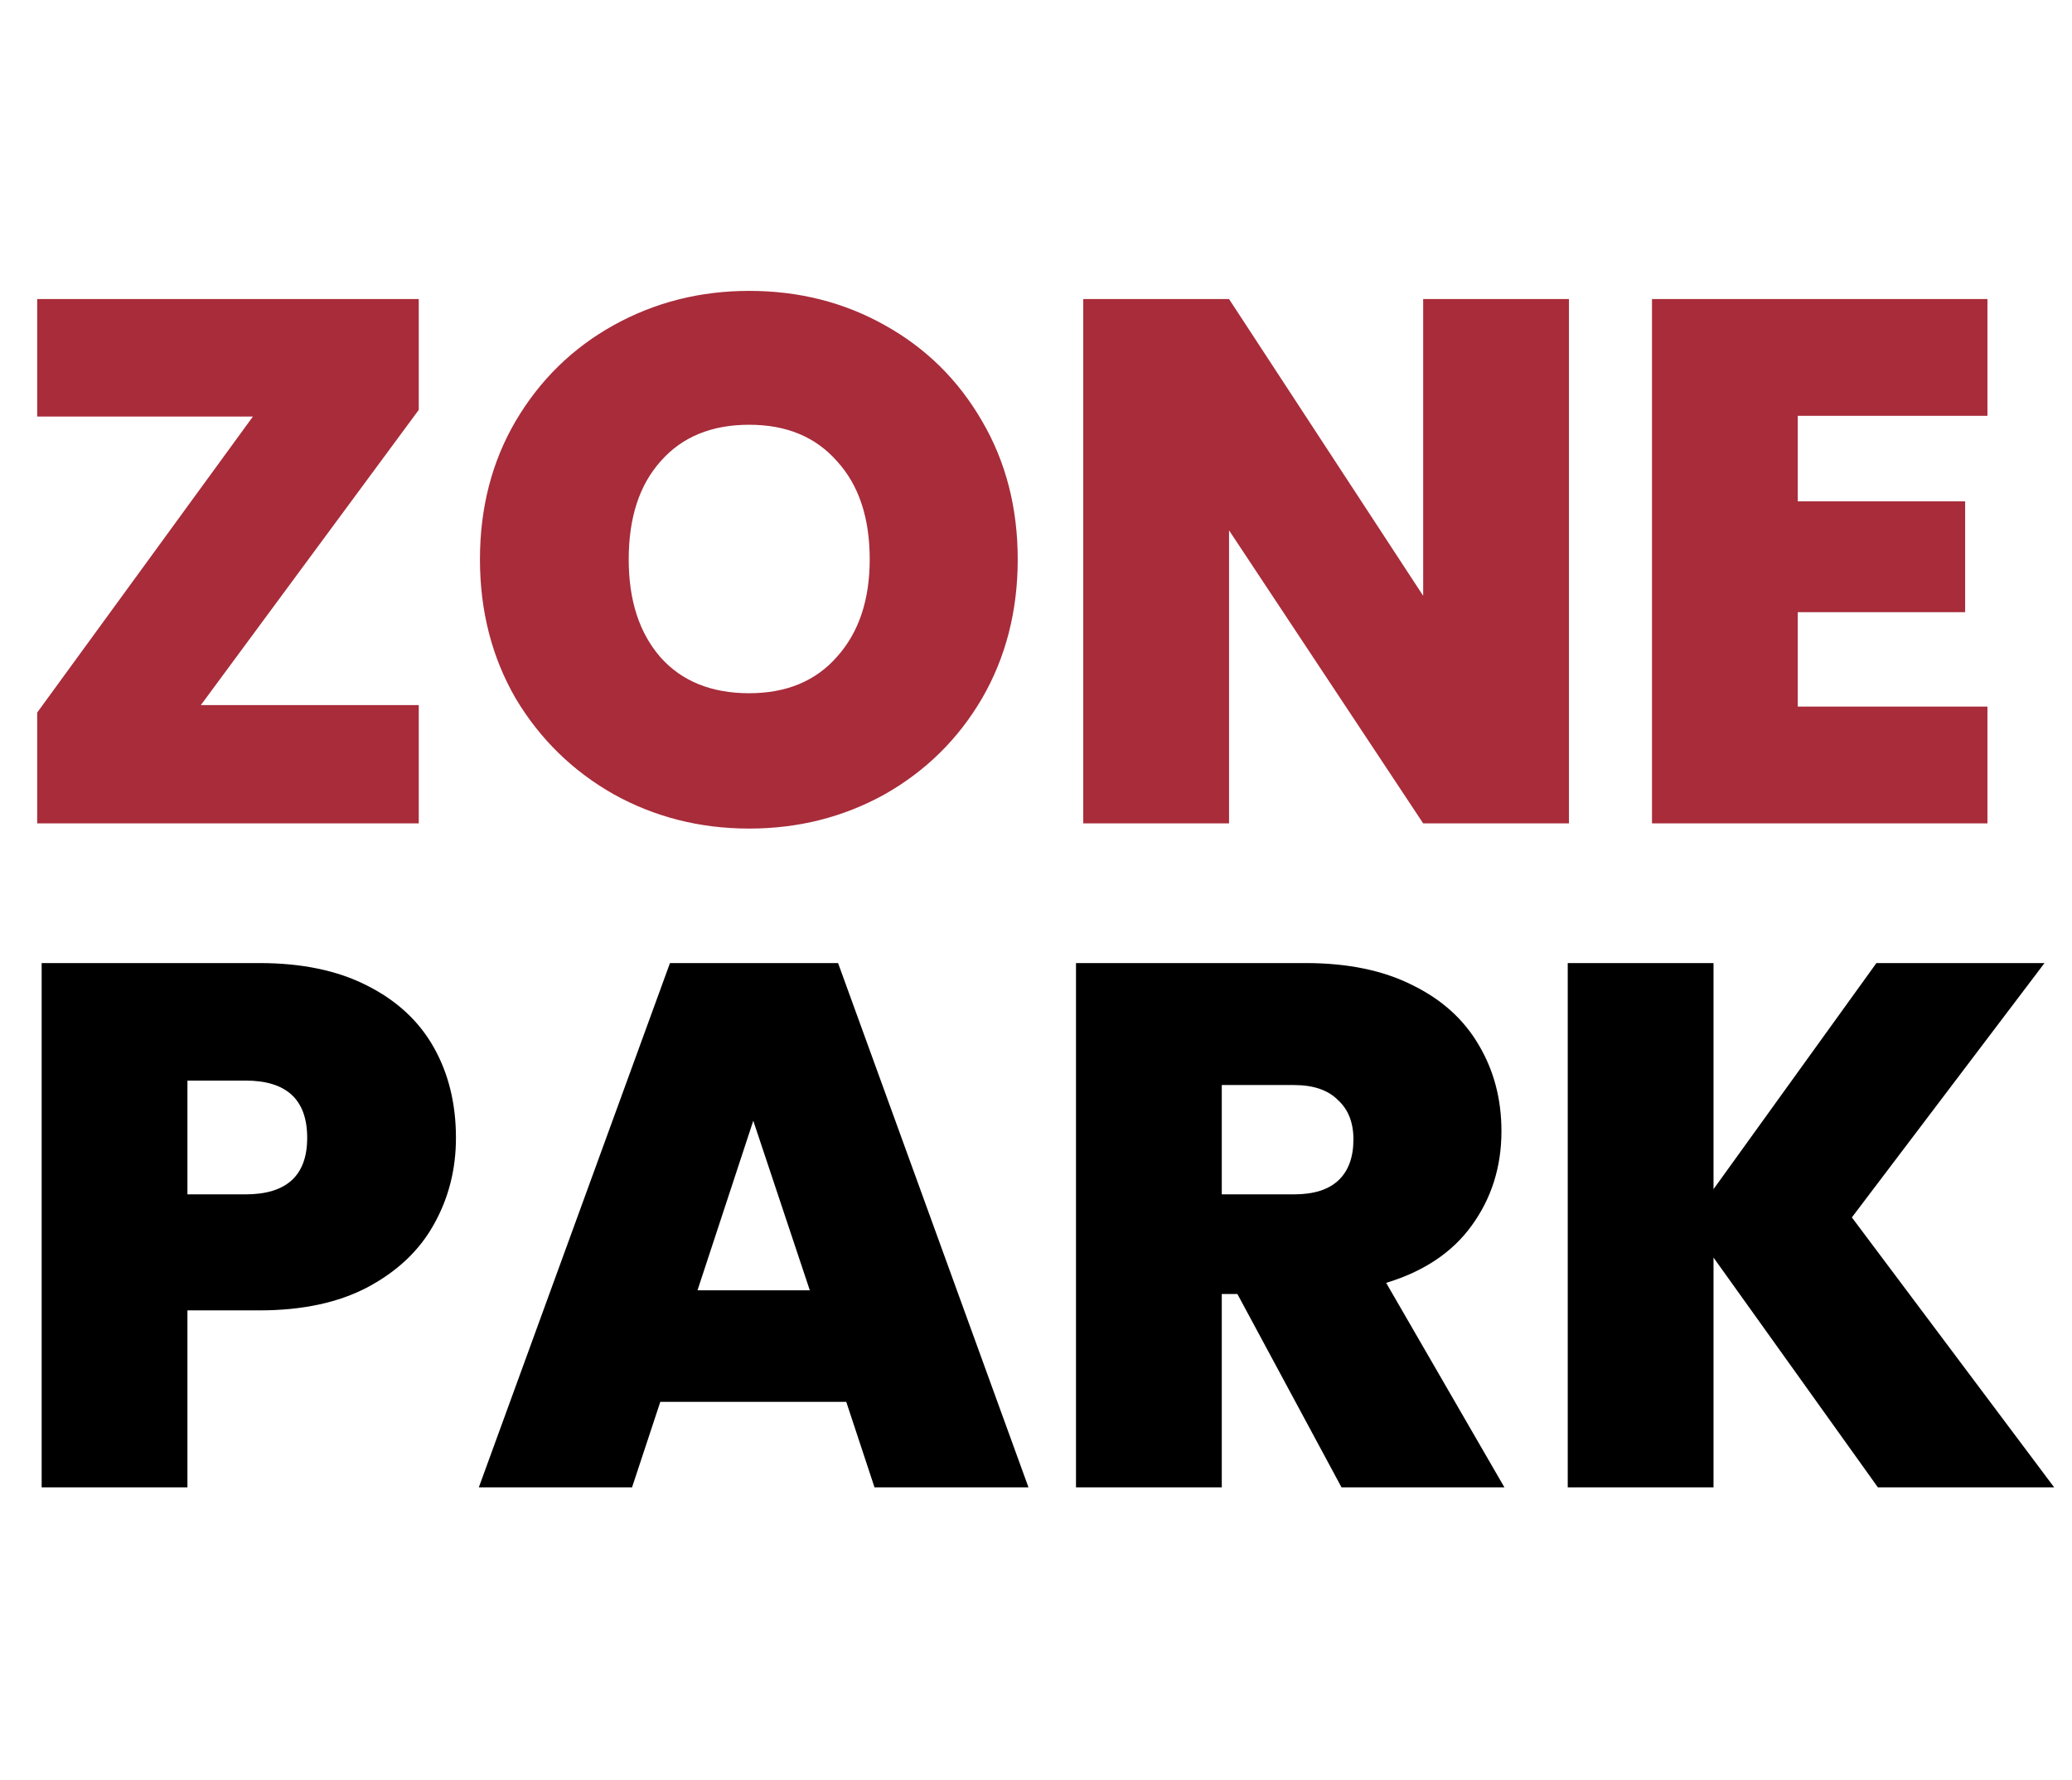
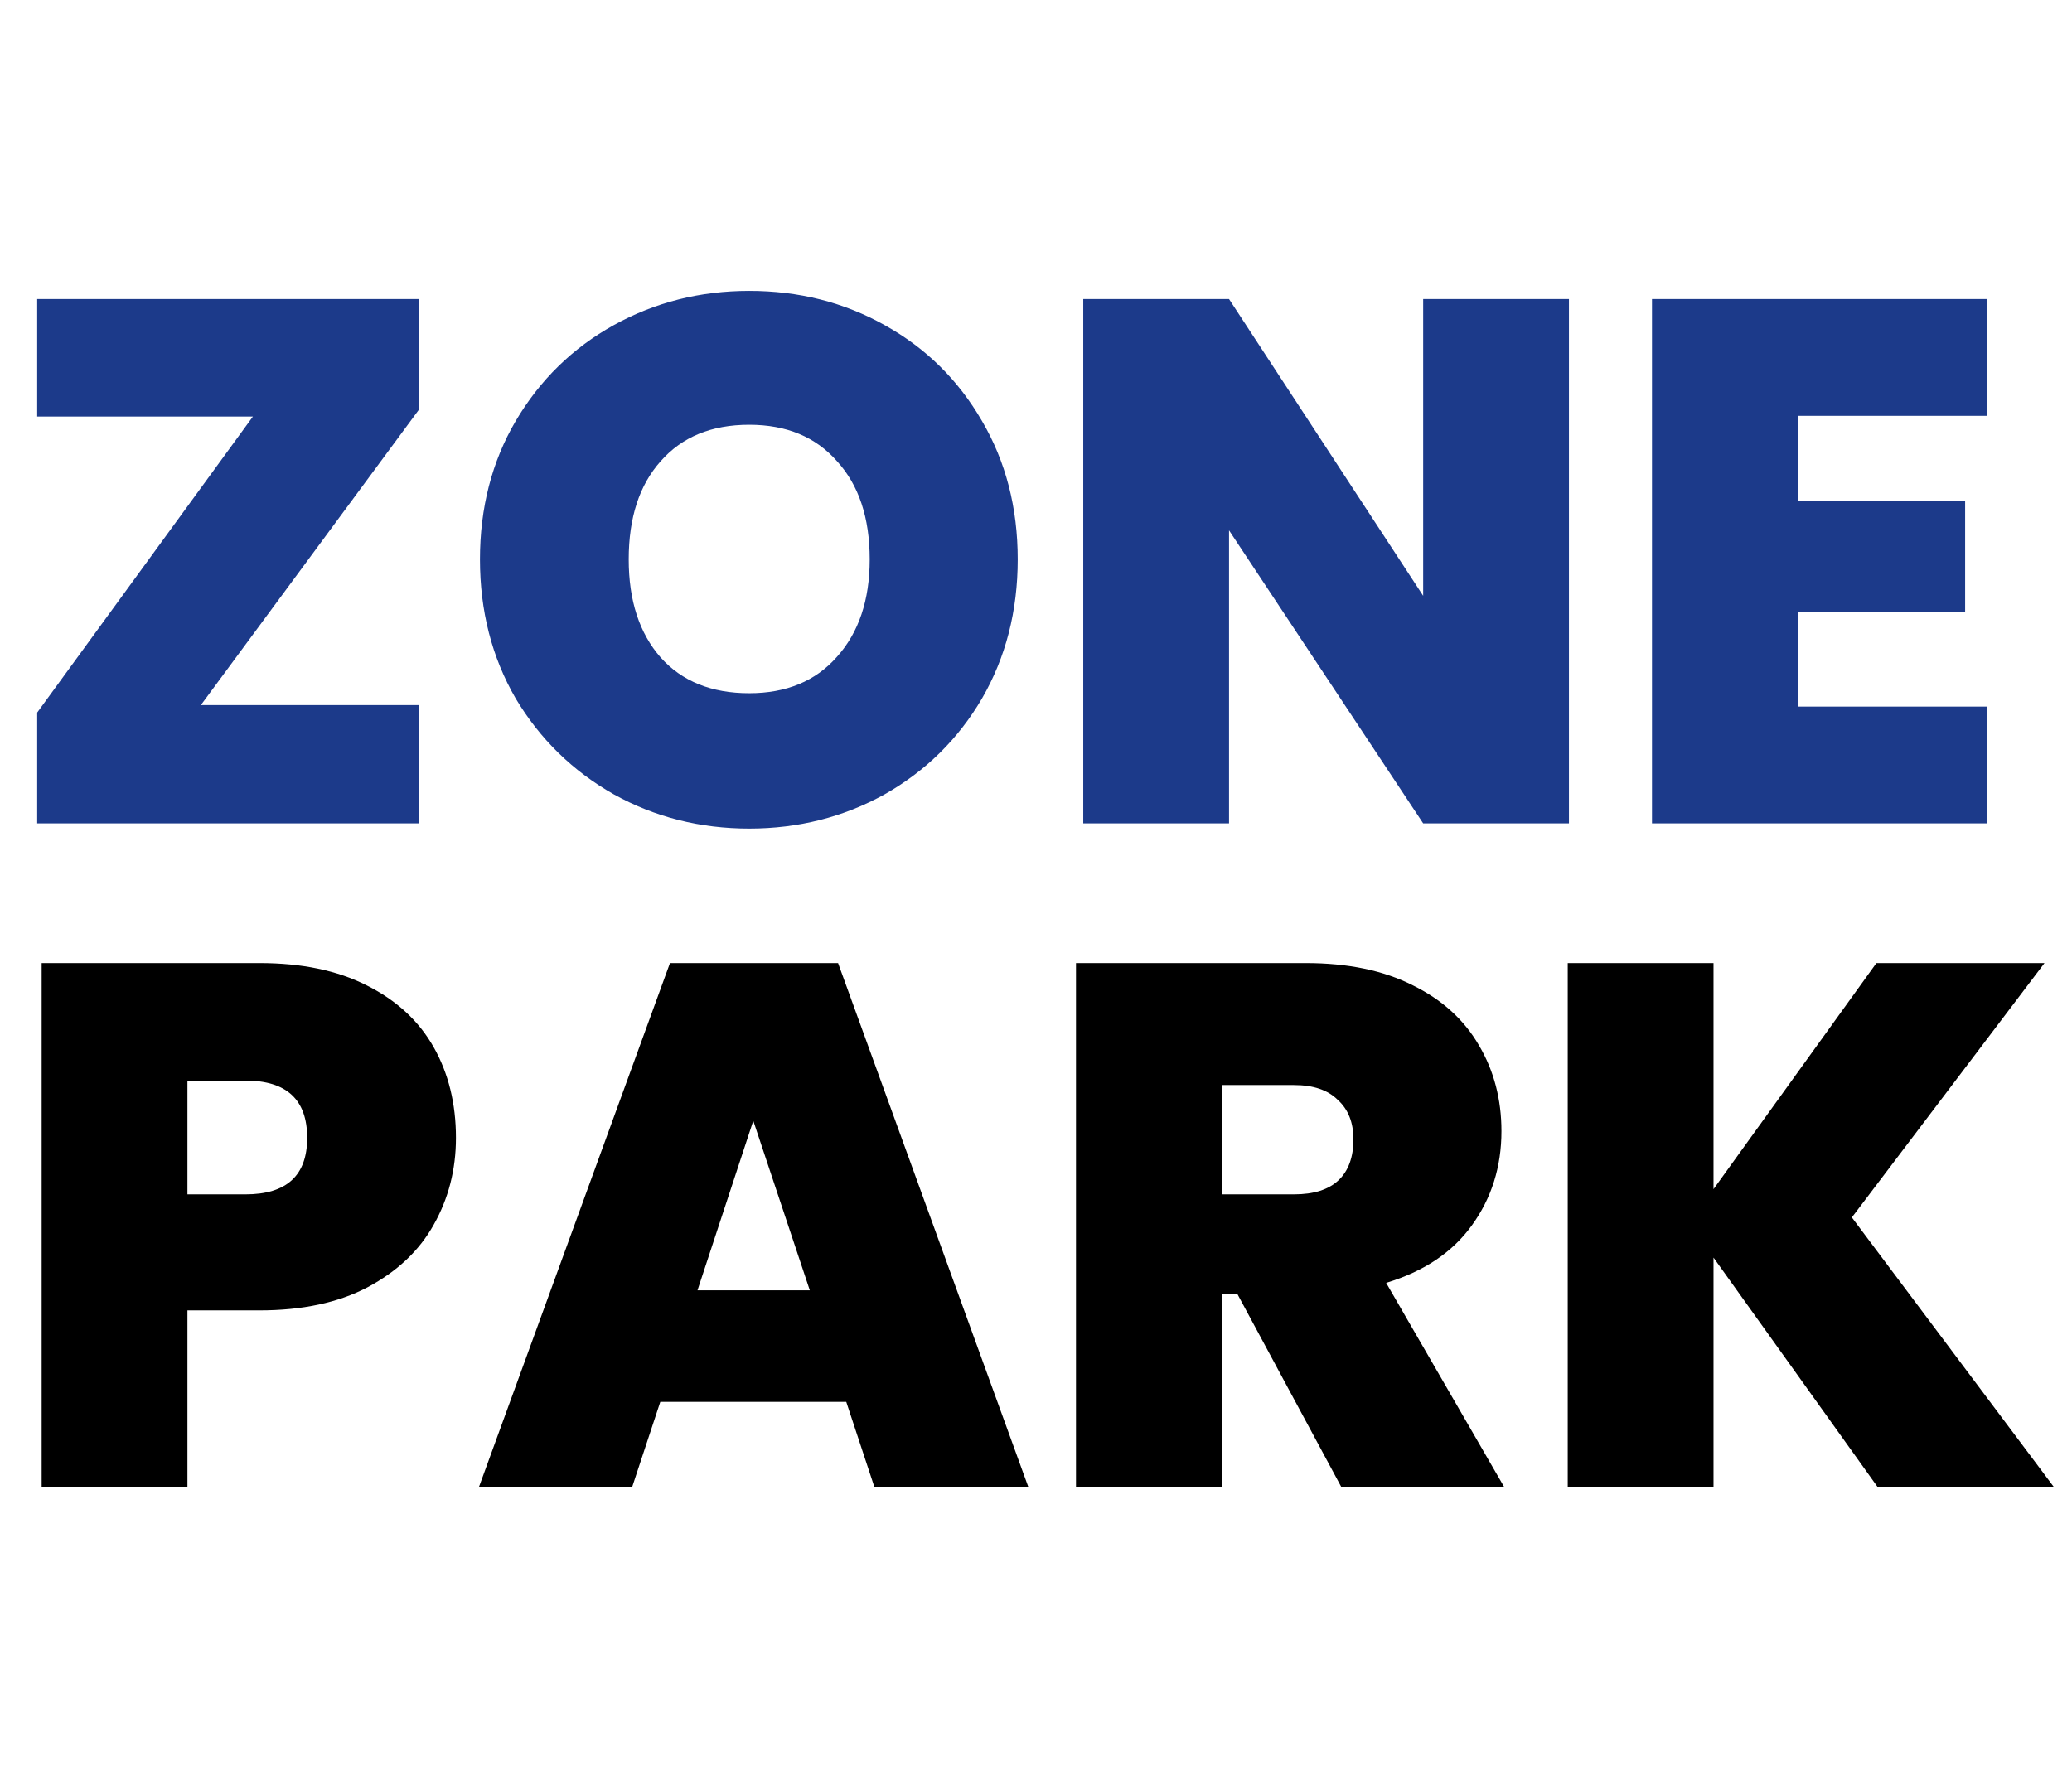
<svg xmlns="http://www.w3.org/2000/svg" width="156" height="134" viewBox="0 0 156 134" fill="none">
-   <path d="M15.12 53.096H31.528V62H2.8V53.656L19.04 31.368H2.8V22.52H31.528V30.864L15.12 53.096ZM56.408 62.392C52.712 62.392 49.314 61.533 46.216 59.816C43.117 58.061 40.653 55.653 38.824 52.592C37.032 49.493 36.136 46.003 36.136 42.12C36.136 38.237 37.032 34.765 38.824 31.704C40.653 28.605 43.117 26.197 46.216 24.48C49.314 22.763 52.712 21.904 56.408 21.904C60.141 21.904 63.538 22.763 66.6 24.48C69.698 26.197 72.144 28.605 73.936 31.704C75.728 34.765 76.624 38.237 76.624 42.12C76.624 46.003 75.728 49.493 73.936 52.592C72.144 55.653 69.698 58.061 66.6 59.816C63.501 61.533 60.104 62.392 56.408 62.392ZM56.408 52.2C59.208 52.2 61.41 51.285 63.016 49.456C64.658 47.627 65.48 45.181 65.48 42.12C65.48 38.984 64.658 36.52 63.016 34.728C61.41 32.899 59.208 31.984 56.408 31.984C53.57 31.984 51.349 32.899 49.744 34.728C48.138 36.52 47.336 38.984 47.336 42.12C47.336 45.219 48.138 47.683 49.744 49.512C51.349 51.304 53.57 52.2 56.408 52.2ZM118.126 62H107.15L92.534 39.936V62H81.558V22.52H92.534L107.15 44.864V22.52H118.126V62ZM135.354 31.312V37.752H147.954V46.096H135.354V53.208H149.634V62H124.378V22.52H149.634V31.312H135.354Z" fill="#a82c3a" />
+   <path d="M15.12 53.096H31.528V62H2.8V53.656L19.04 31.368H2.8V22.52H31.528V30.864L15.12 53.096ZM56.408 62.392C52.712 62.392 49.314 61.533 46.216 59.816C43.117 58.061 40.653 55.653 38.824 52.592C37.032 49.493 36.136 46.003 36.136 42.12C36.136 38.237 37.032 34.765 38.824 31.704C40.653 28.605 43.117 26.197 46.216 24.48C49.314 22.763 52.712 21.904 56.408 21.904C60.141 21.904 63.538 22.763 66.6 24.48C69.698 26.197 72.144 28.605 73.936 31.704C75.728 34.765 76.624 38.237 76.624 42.12C76.624 46.003 75.728 49.493 73.936 52.592C72.144 55.653 69.698 58.061 66.6 59.816C63.501 61.533 60.104 62.392 56.408 62.392ZM56.408 52.2C59.208 52.2 61.41 51.285 63.016 49.456C64.658 47.627 65.48 45.181 65.48 42.12C65.48 38.984 64.658 36.52 63.016 34.728C61.41 32.899 59.208 31.984 56.408 31.984C53.57 31.984 51.349 32.899 49.744 34.728C48.138 36.52 47.336 38.984 47.336 42.12C47.336 45.219 48.138 47.683 49.744 49.512C51.349 51.304 53.57 52.2 56.408 52.2ZM118.126 62H107.15L92.534 39.936V62H81.558V22.52H92.534L107.15 44.864V22.52H118.126V62ZM135.354 31.312V37.752H147.954V46.096H135.354V53.208H149.634V62H124.378V22.52H149.634V31.312H135.354Z" fill="#1c3a8a" />
  <path d="M34.328 85.68C34.328 88.069 33.768 90.253 32.648 92.232C31.565 94.173 29.904 95.741 27.664 96.936C25.461 98.093 22.755 98.672 19.544 98.672H14.112V112H3.136V72.52H19.544C22.717 72.52 25.405 73.08 27.608 74.2C29.848 75.32 31.528 76.869 32.648 78.848C33.768 80.827 34.328 83.104 34.328 85.68ZM18.48 89.936C21.579 89.936 23.128 88.517 23.128 85.68C23.128 82.805 21.579 81.368 18.48 81.368H14.112V89.936H18.48ZM63.714 105.56H49.714L47.586 112H36.05L50.442 72.52H63.098L77.434 112H65.842L63.714 105.56ZM60.97 97.16L56.714 84.392L52.514 97.16H60.97ZM101.003 112L93.163 97.44H91.987V112H81.011V72.52H98.315C101.488 72.52 104.176 73.08 106.379 74.2C108.582 75.283 110.243 76.795 111.363 78.736C112.483 80.64 113.043 82.787 113.043 85.176C113.043 87.864 112.296 90.235 110.803 92.288C109.347 94.304 107.2 95.741 104.363 96.6L113.267 112H101.003ZM91.987 89.936H97.419C98.912 89.936 100.032 89.581 100.779 88.872C101.526 88.163 101.899 87.136 101.899 85.792C101.899 84.523 101.507 83.533 100.723 82.824C99.976 82.077 98.875 81.704 97.419 81.704H91.987V89.936ZM141.386 112L129.01 94.696V112H118.034V72.52H129.01V89.544L141.274 72.52H153.93L139.426 91.672L154.658 112H141.386Z" fill="black" />
</svg>
